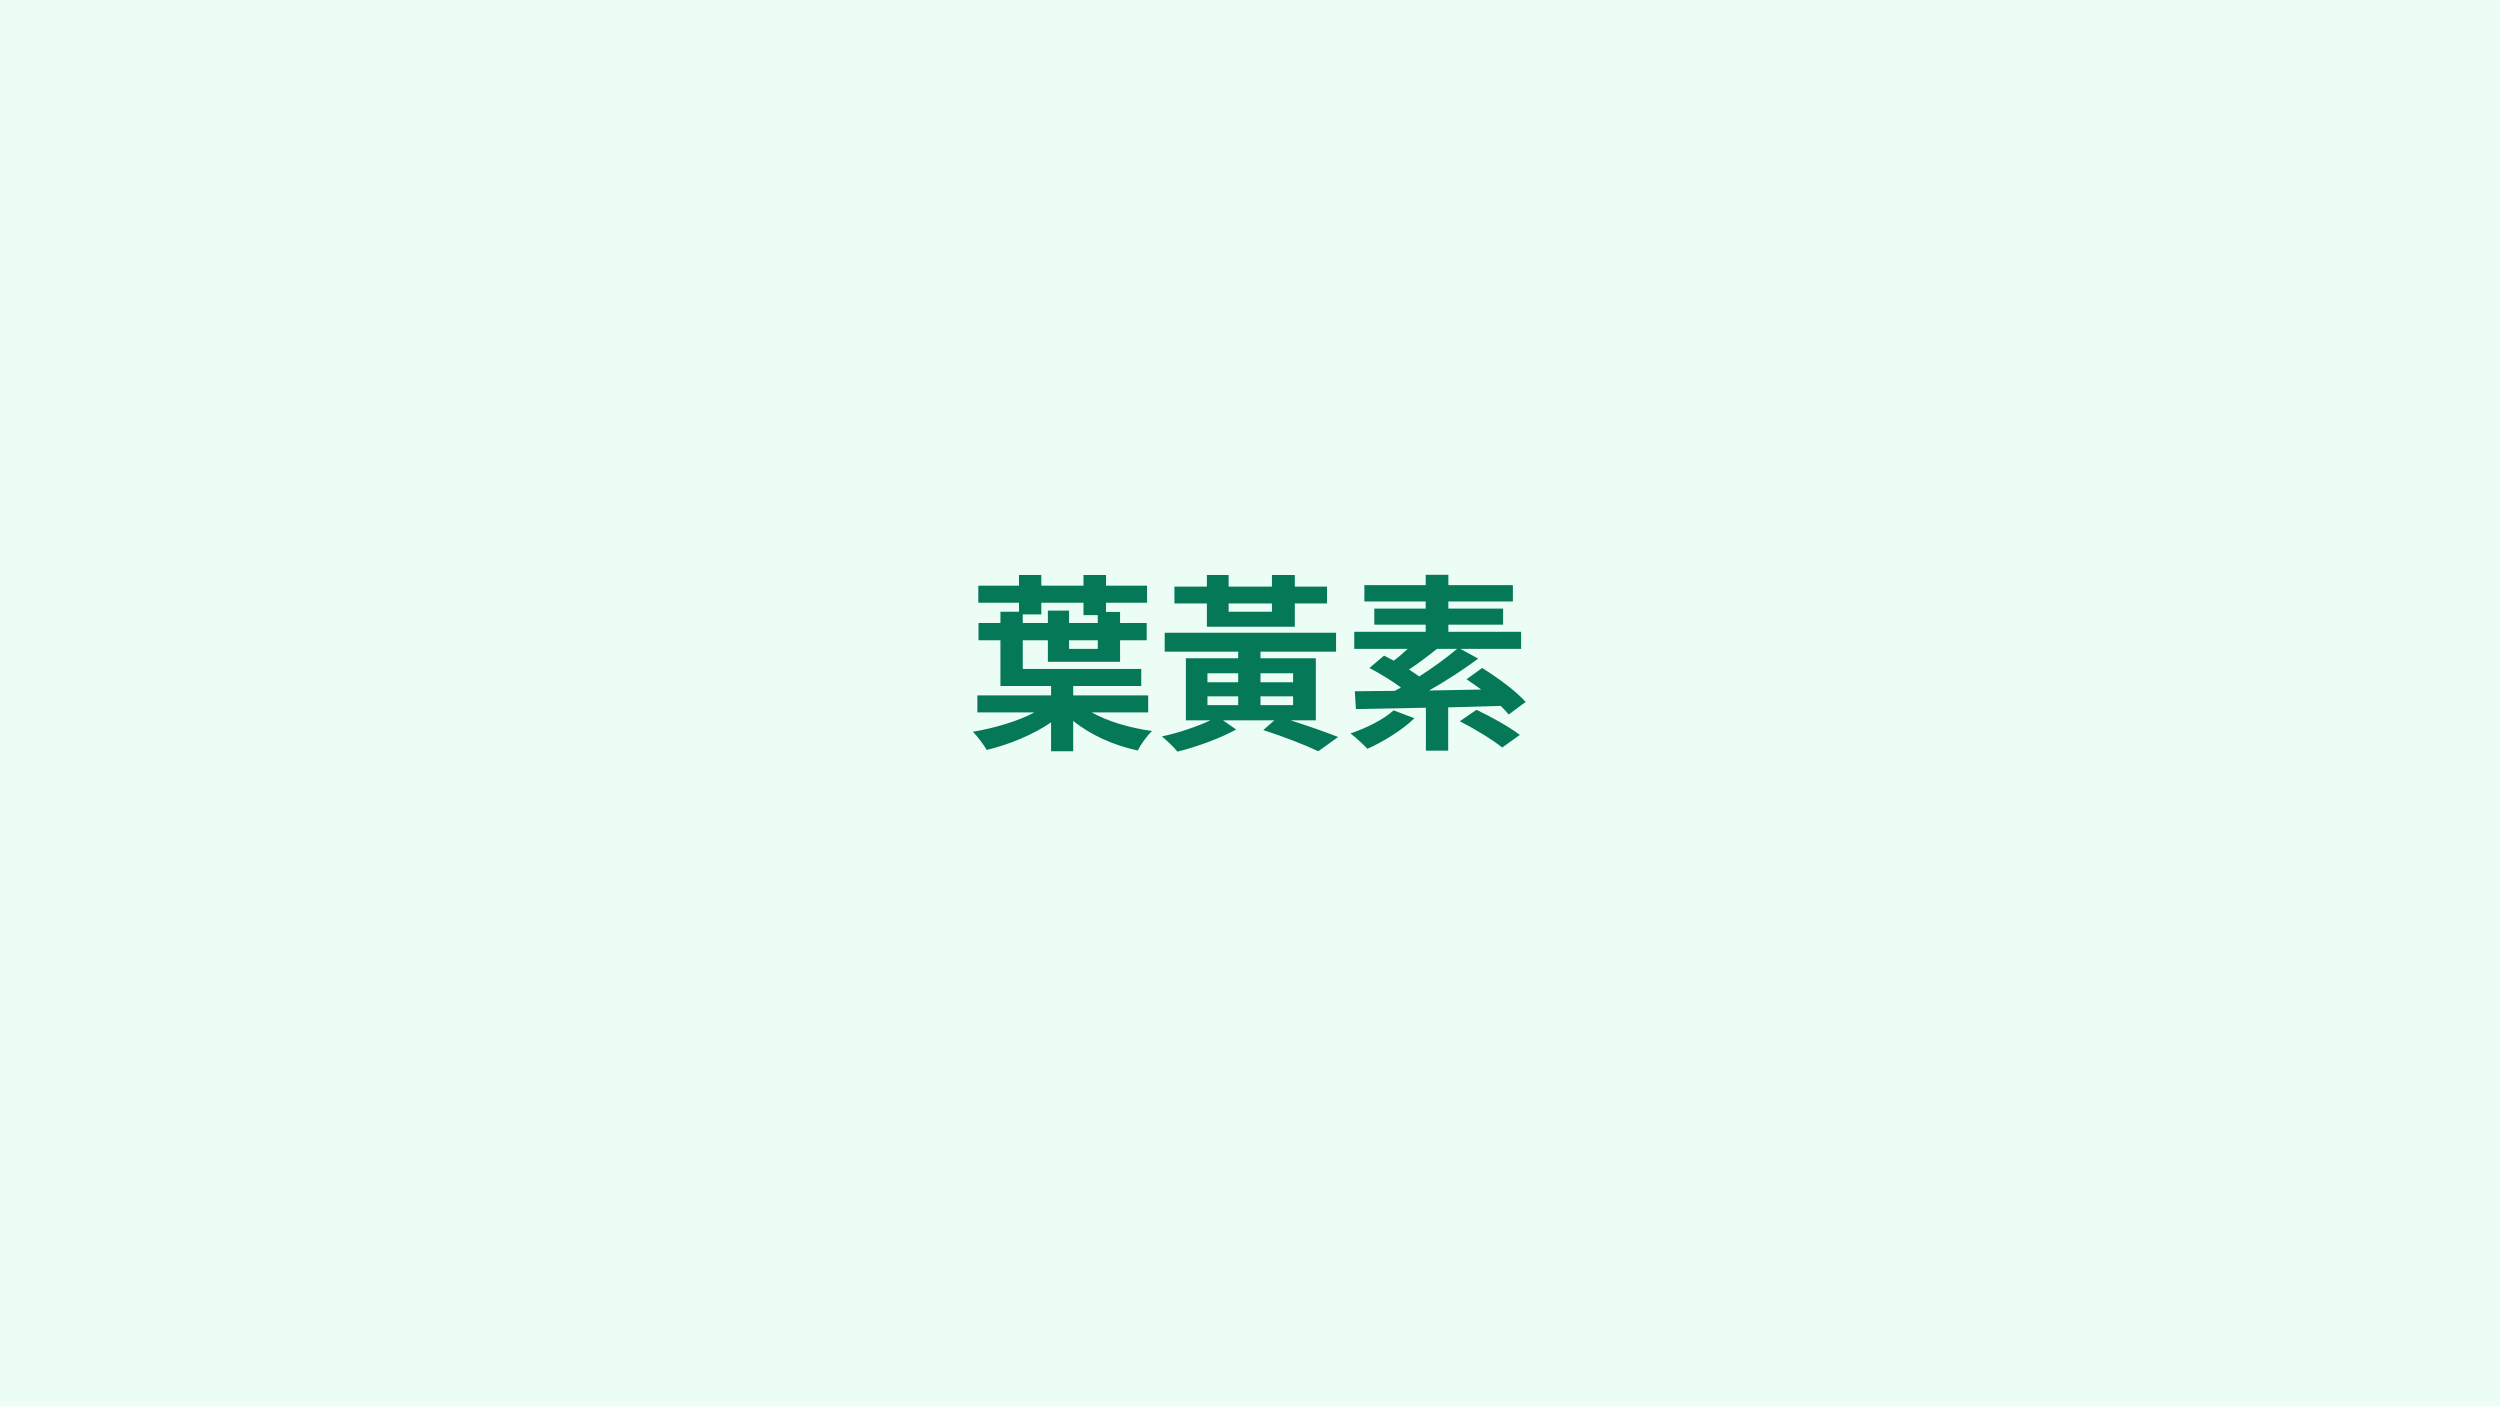
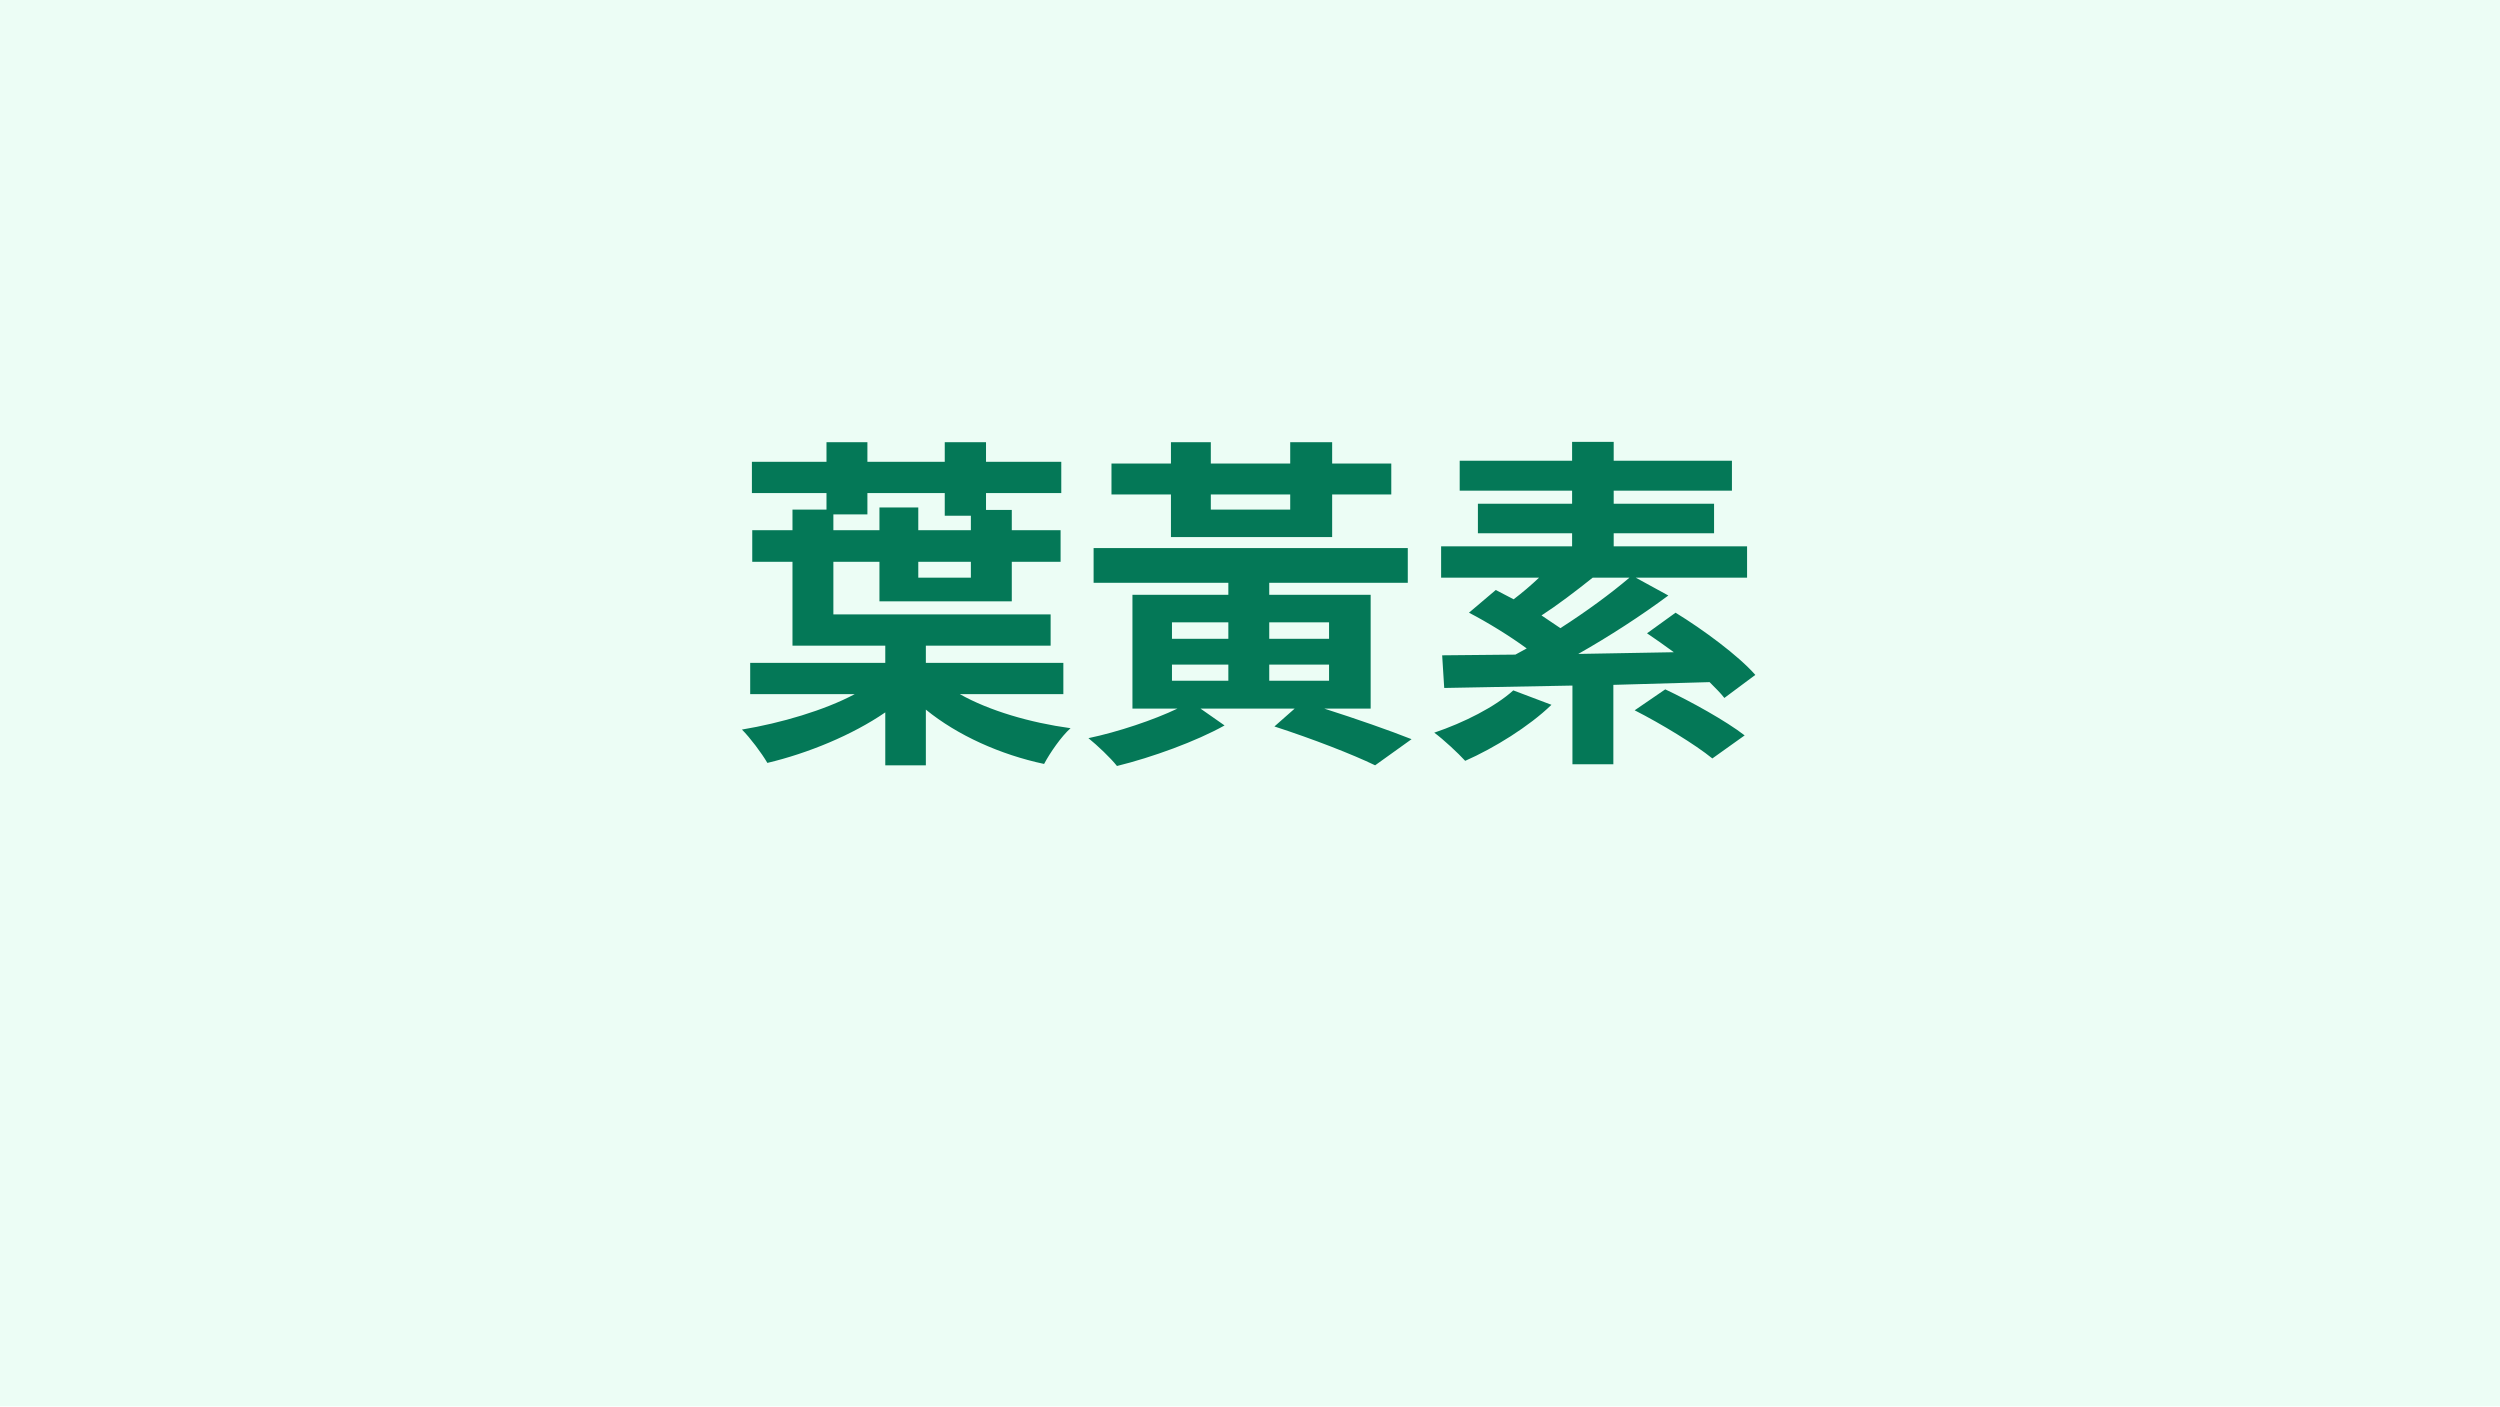
<svg xmlns="http://www.w3.org/2000/svg" viewBox="0 0 1600 900" role="img" aria-label="葉黃素">
  <rect width="1600" height="900" fill="#ECFDF5" />
-   <text x="800" y="470" text-anchor="middle" fill="#047857" font-family="Noto Sans TC, Inter, Arial, sans-serif" font-size="120" font-weight="700">葉黃素</text>
+   <text x="800" y="470" text-anchor="middle" fill="#047857" font-family="Noto Sans TC, Inter, Arial, sans-serif" font-size="220" font-weight="700">葉黃素</text>
</svg>
